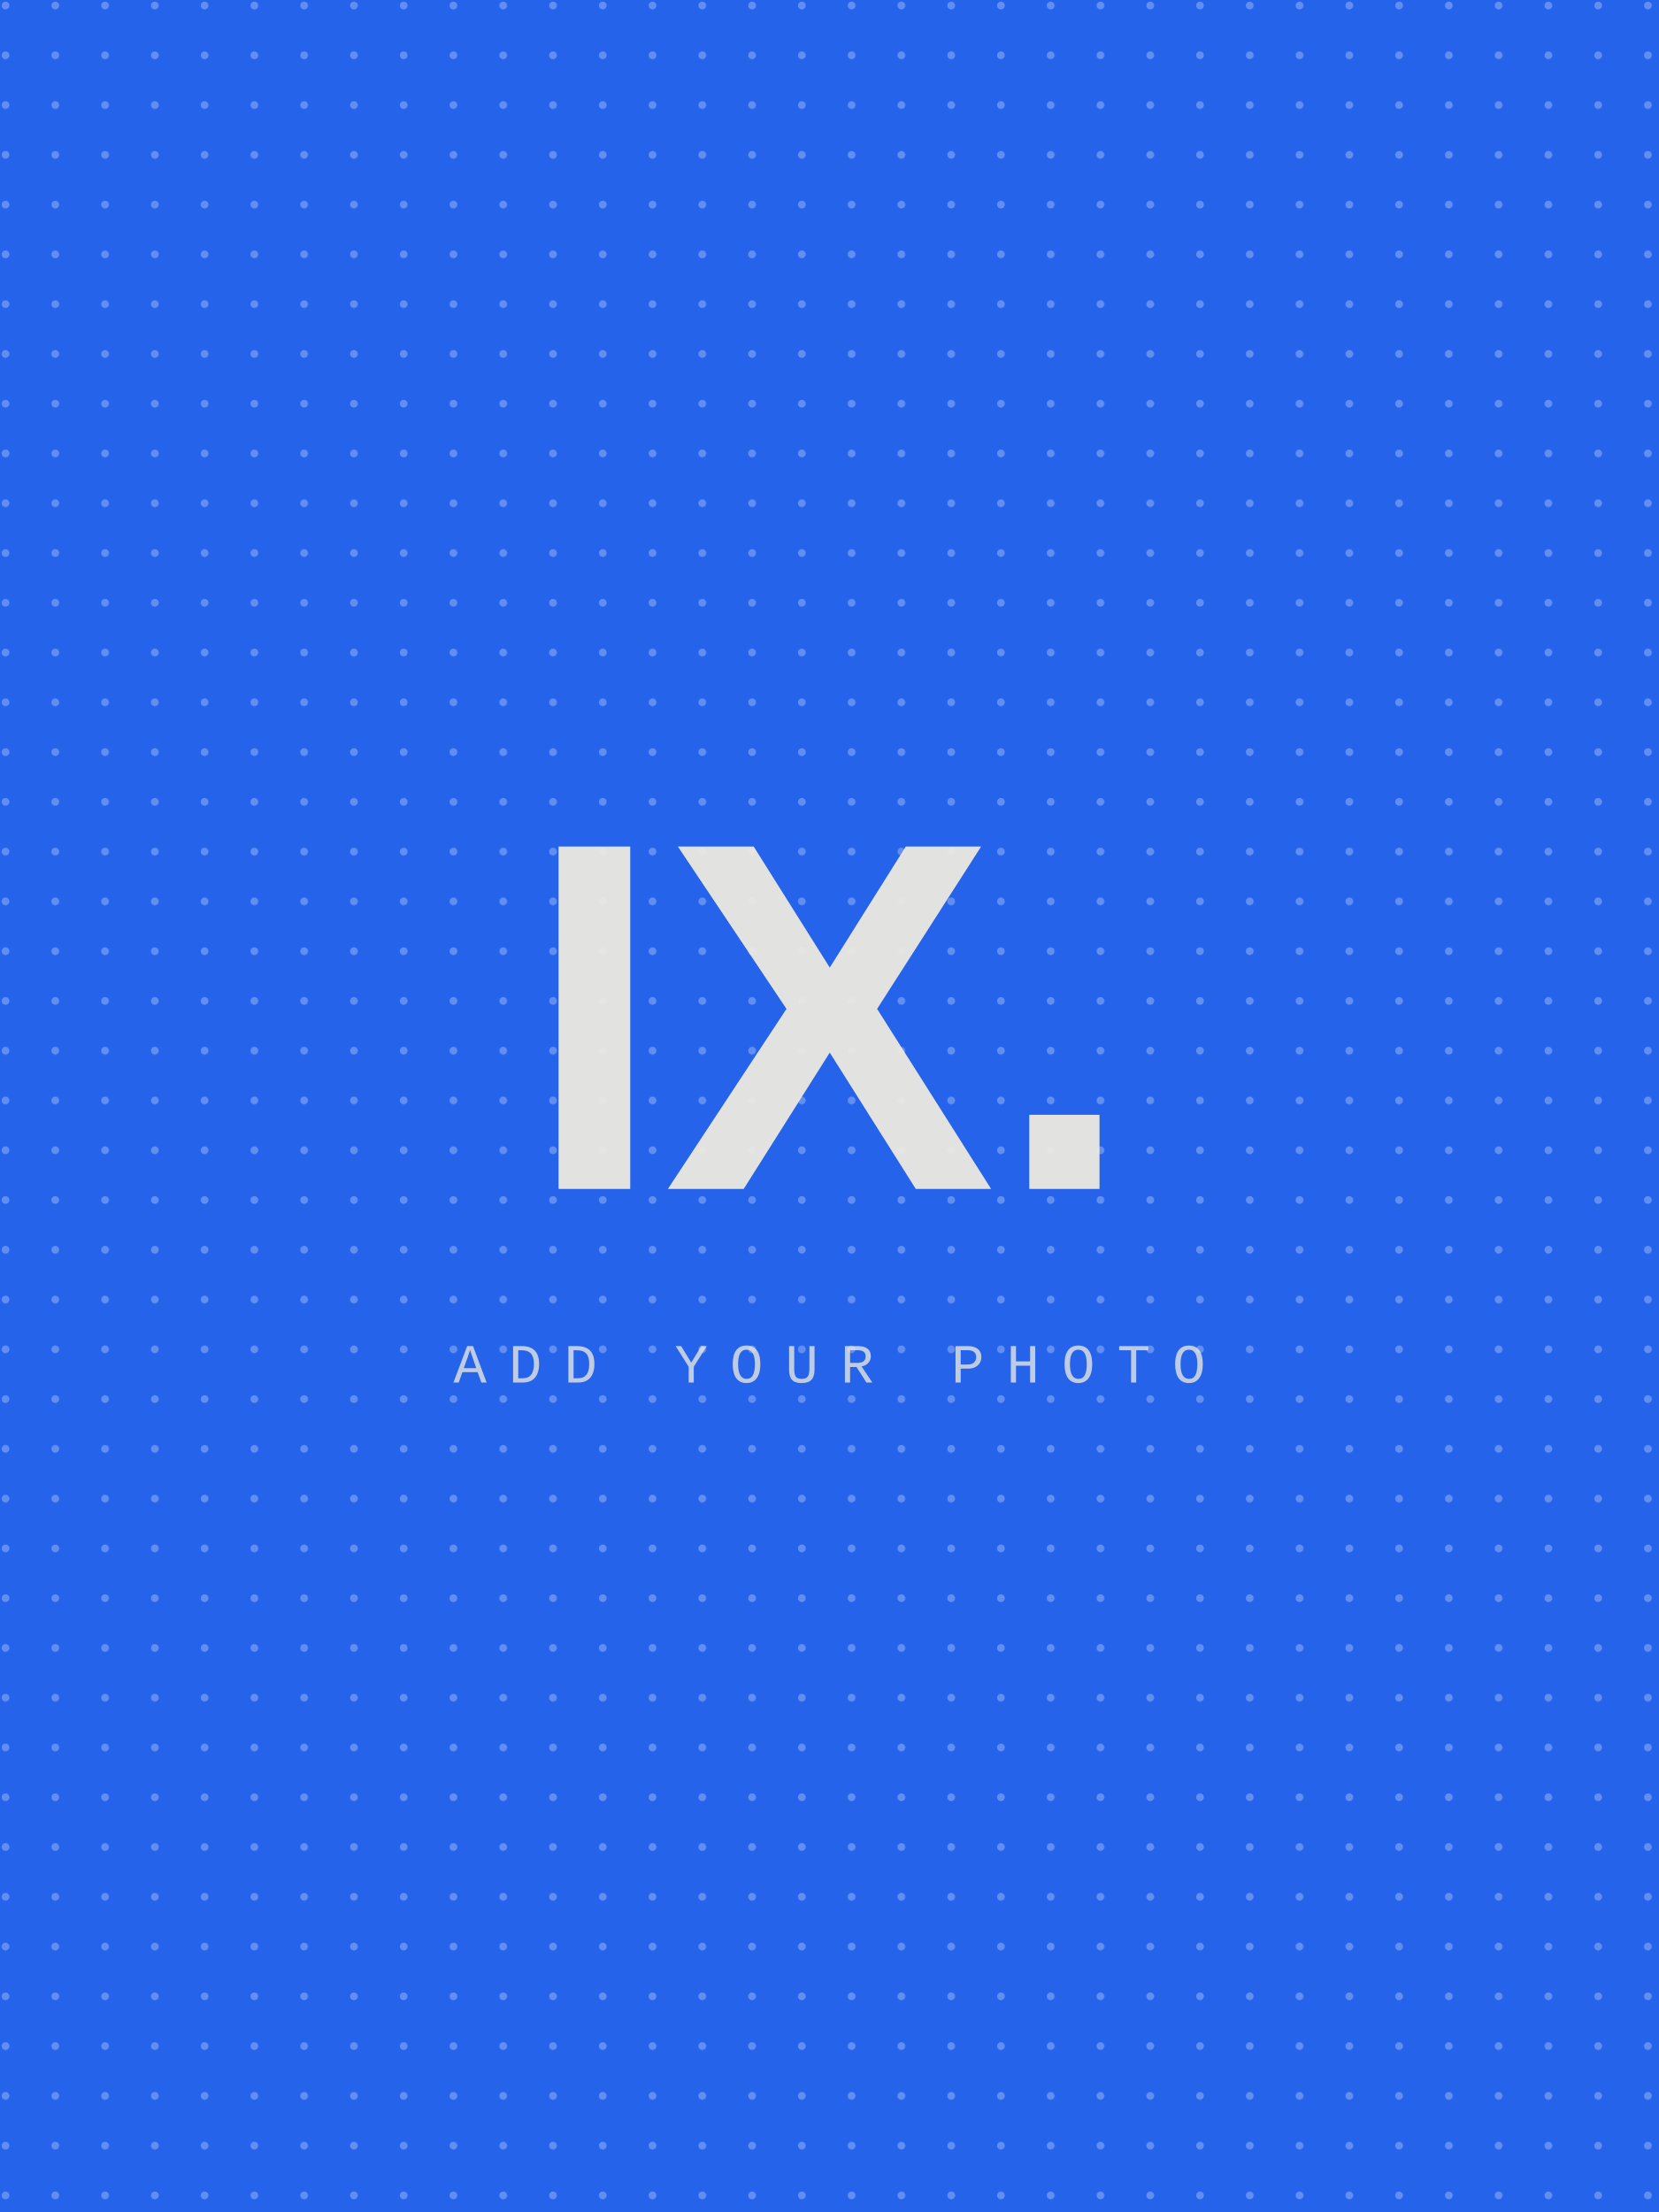
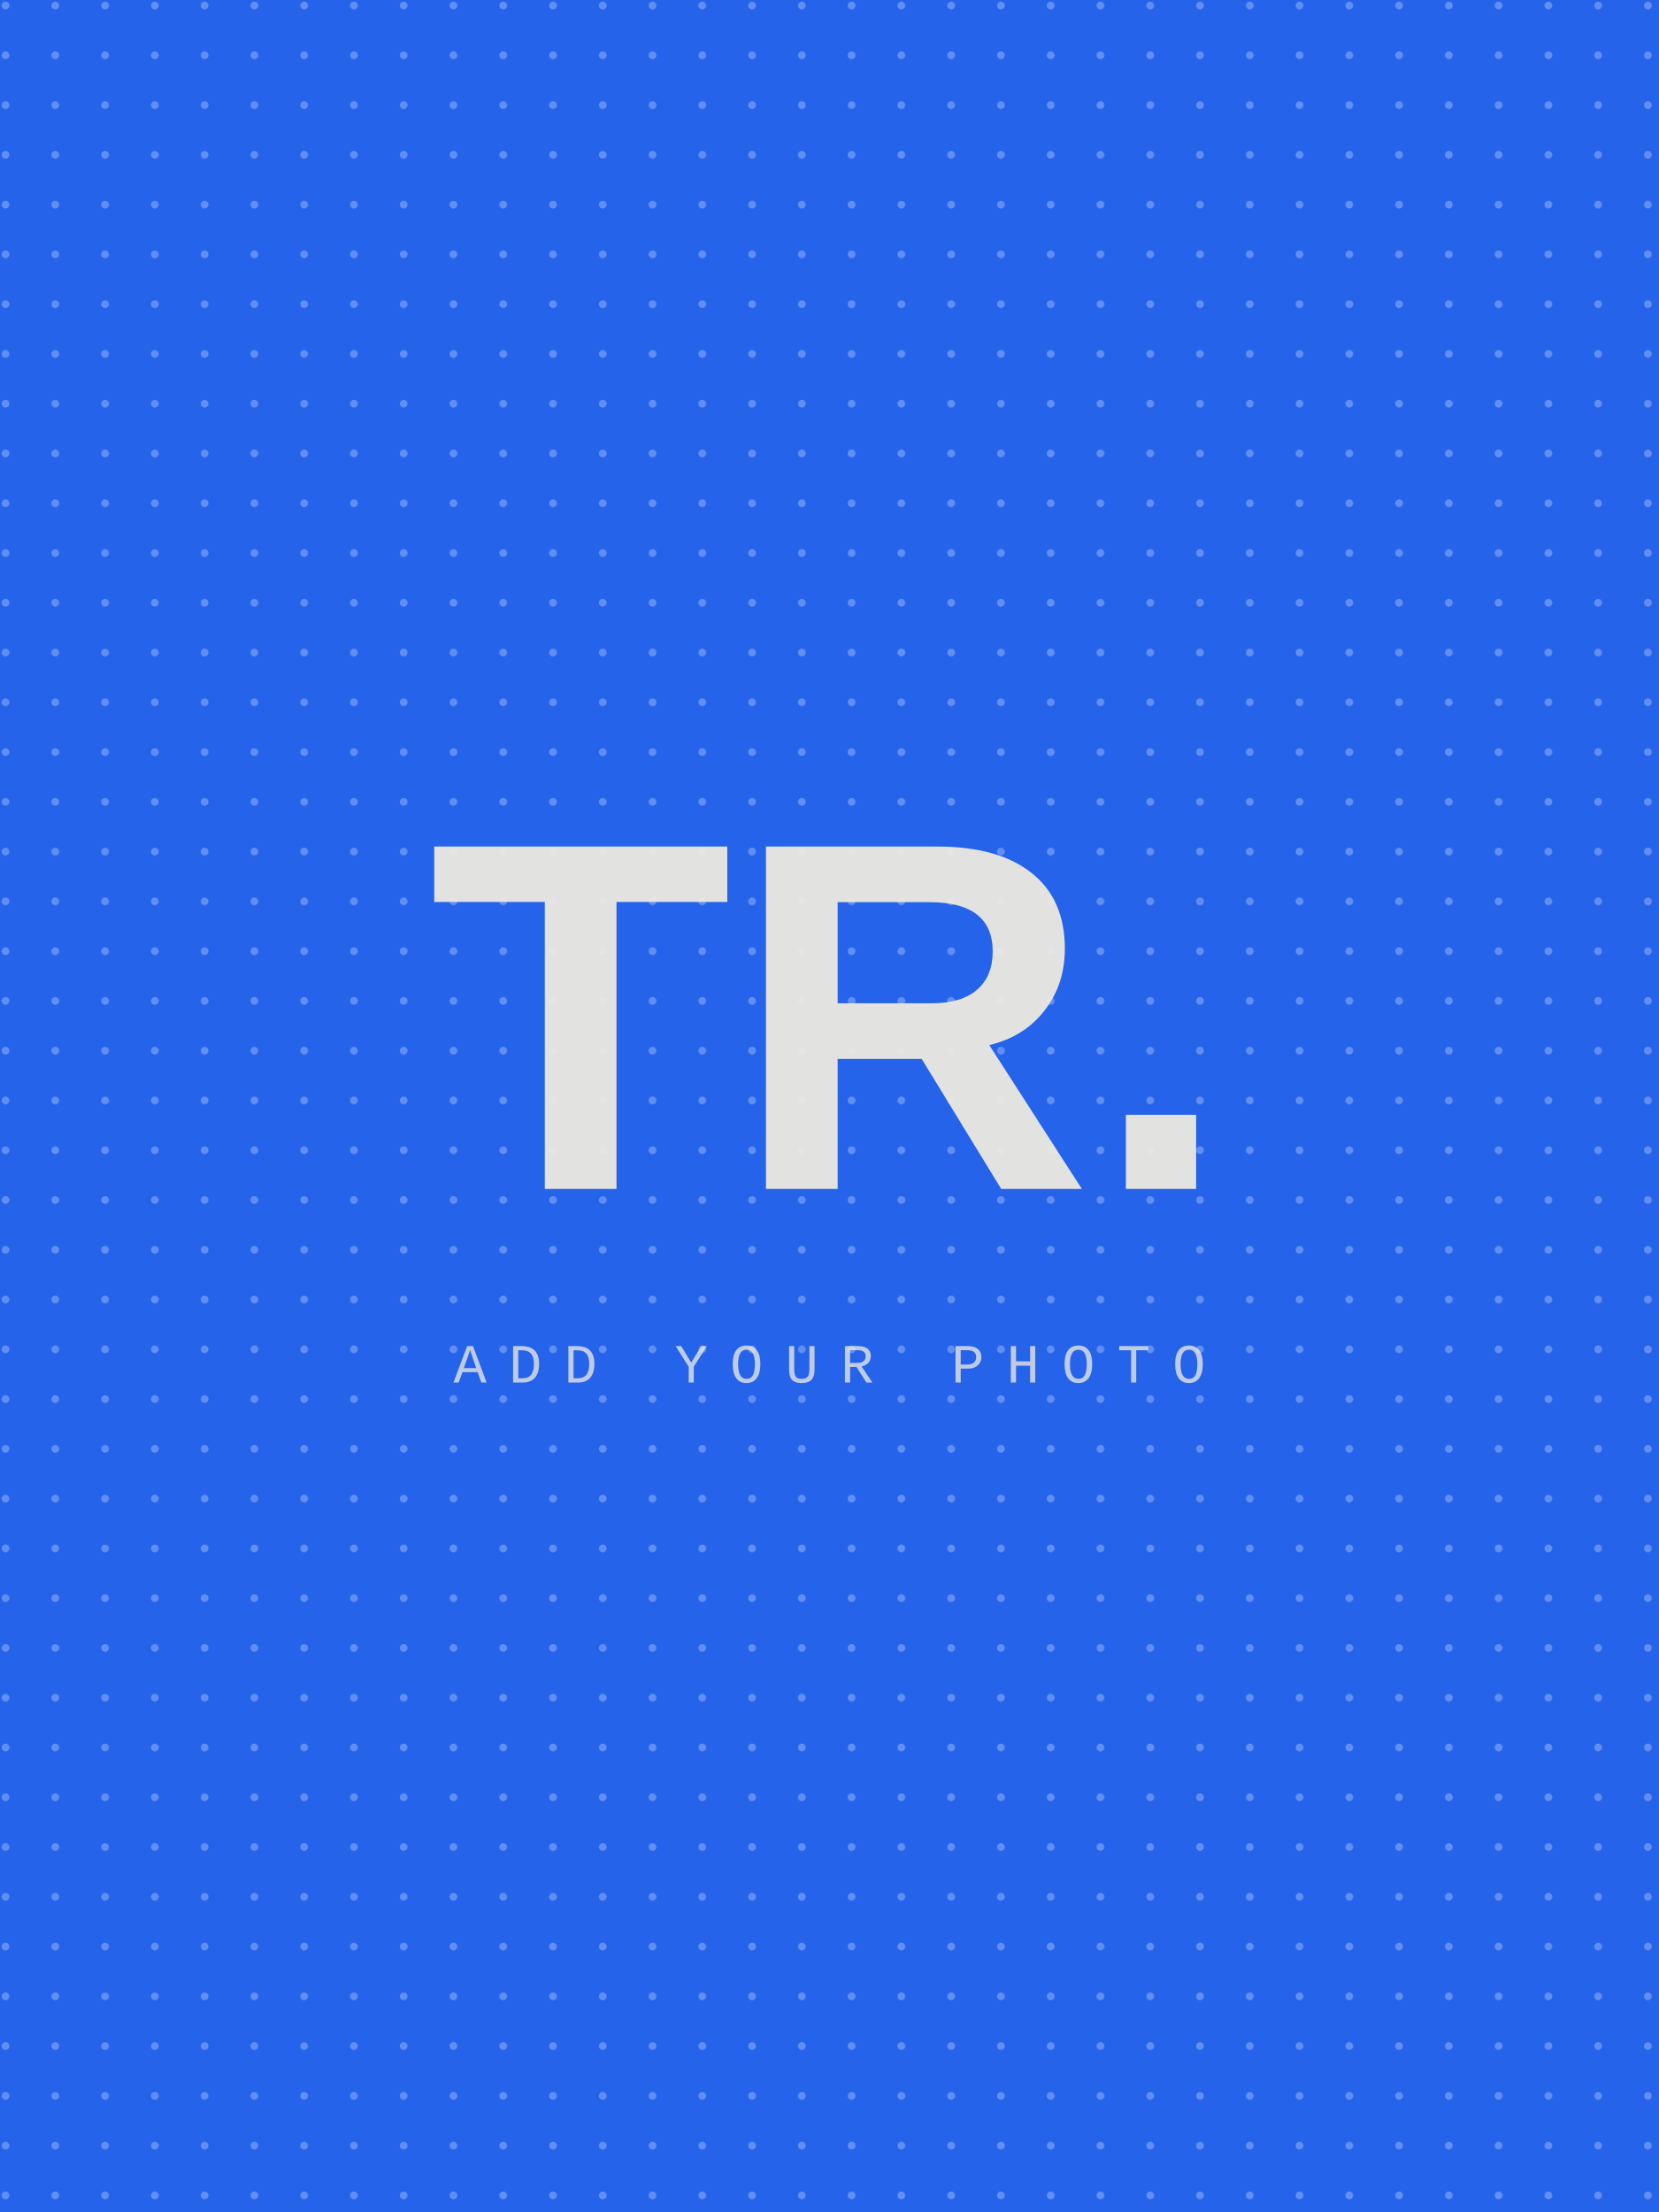
<svg xmlns="http://www.w3.org/2000/svg" viewBox="0 0 600 800" role="img" aria-label="Portrait placeholder">
  <defs>
    <pattern id="dots" width="18" height="18" patternUnits="userSpaceOnUse">
      <circle cx="2" cy="2" r="1.4" fill="#ffffff" opacity="0.28" />
    </pattern>
  </defs>
  <rect width="600" height="800" fill="#2563eb" />
  <rect width="600" height="800" fill="url(#dots)" />
-   <text x="300" y="430" text-anchor="middle" font-family="Arial Black, Arial, sans-serif" font-size="180" font-weight="900" fill="#f2ede1" opacity="0.92">IX.</text>
+   <text x="300" y="430" text-anchor="middle" font-family="Arial Black, Arial, sans-serif" font-size="180" font-weight="900" fill="#f2ede1" opacity="0.92">TR.</text>
  <text x="300" y="500" text-anchor="middle" font-family="Courier New, monospace" font-size="20" letter-spacing="8" fill="#f2ede1" opacity="0.75">ADD YOUR PHOTO</text>
</svg>
